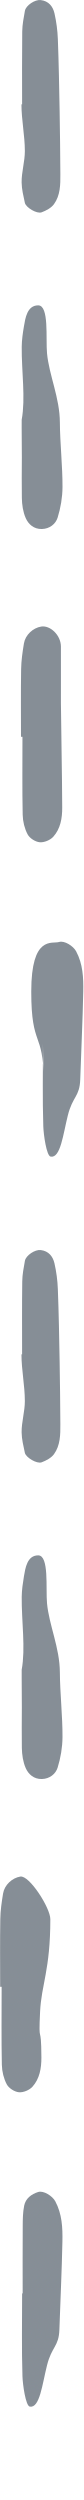
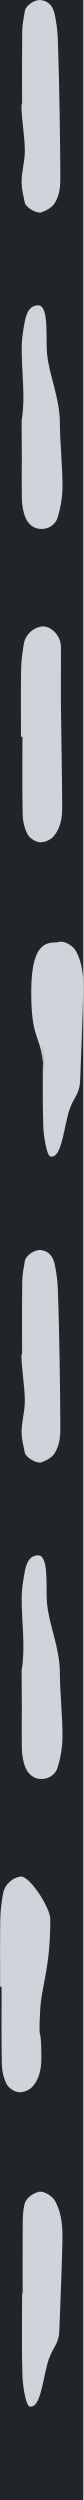
- <svg xmlns="http://www.w3.org/2000/svg" width="4px" height="120px" viewBox="0 0 4 120" version="1.1">
-   <defs />
-   <g id="line-y" stroke="none" stroke-width="1" fill="none" fill-rule="evenodd">
-     <path d="M-8.613,29.219 C-8.943,29.216 -9.275,29.168 -9.602,29.112 C-9.982,29.047 -10.603,28.962 -10.603,28.429 C-10.603,27.896 -9.006,28.071 -8.302,28.005 C-7.253,27.907 -6.168,27.394 -4.986,27.388 C-4,27.383 -2.866,27.257 -1.88,27.262 C-1.388,27.265 -0.882,27.35 -0.413,27.496 C-0.11,27.591 0.125,27.876 0.133,28.254 C0.141,28.636 -0.093,28.897 -0.392,29.028 C-0.685,29.157 -1.033,29.208 -1.358,29.213 C-2.068,29.225 -2.592,29.215 -3.303,29.213 C-3.718,29.213 -4.319,29.222 -4.733,29.222 C-4.859,29.221 -4.985,29.221 -5.111,29.221 C-6.148,29.028 -7.446,29.232 -8.613,29.219 Z M10.107,29.254 C9.025,29.254 7.943,29.266 6.862,29.248 C6.449,29.242 6.035,29.181 5.627,29.114 C5.216,29.047 4.878,28.678 4.815,28.284 C4.746,27.855 5.221,27.345 5.767,27.338 C6.581,27.328 7.679,27.346 8.492,27.338 C10.258,27.321 11.74,27.283 13.507,27.276 C14.009,27.273 14.523,27.358 14.907,27.707 C15.067,27.853 15.188,28.144 15.168,28.355 C15.15,28.564 14.977,28.836 14.792,28.935 C14.514,29.084 14.17,29.166 13.851,29.173 C12.604,29.199 11.356,29.184 10.107,29.184 L10.107,29.254 Z M26.558,28.174 C24.223,28.174 25.055,28.762 22.335,28.762 C19.614,28.762 20.058,27.756 19.956,27.429 C19.875,27.172 20.147,26.746 20.399,26.61 C21.009,26.282 21.674,26.253 22.335,26.266 C23.742,26.294 25.15,26.365 26.558,26.411 C27.386,26.439 27.359,26.775 28.276,27.005 C29.194,27.236 30.341,27.355 30.258,27.831 C30.223,28.032 29.194,28.172 28.799,28.184 C27.475,28.226 26.149,28.2 24.823,28.2 L26.558,28.174 Z M-20.252,29.201 C-21.419,29.201 -22.586,29.21 -23.753,29.195 C-24.082,29.19 -24.411,29.125 -24.737,29.067 C-25.002,29.02 -25.29,28.581 -25.257,28.309 C-25.212,27.926 -24.95,27.722 -24.618,27.647 C-24.214,27.555 -23.795,27.501 -23.38,27.485 C-22.218,27.441 -21.053,27.42 -19.89,27.399 C-18.893,27.381 -17.896,27.372 -16.899,27.365 C-16.396,27.362 -15.881,27.365 -15.459,27.672 C-15.279,27.803 -15.15,28.045 -15.069,28.263 C-14.982,28.494 -15.301,29.022 -15.525,29.069 C-15.848,29.137 -16.176,29.22 -16.502,29.224 C-16.997,29.231 -17.511,29.068 -18.006,29.069 C-18.761,29.07 -19.497,29.232 -20.252,29.232 L-20.252,29.201 Z" id="Fill-100" fill="#868E96" transform="translate(2.501062, 27.76092) rotate(90) translate(-2.501062, -27.76092) " />
-     <path d="M-9.612,88.22 C-9.942,88.216 -10.274,88.168 -10.601,88.113 C-10.982,88.047 -11.602,87.963 -11.602,87.43 C-11.602,86.897 -10.005,87.072 -9.301,87.006 C-8.252,86.908 -7.167,86.395 -5.985,86.389 C-4.999,86.384 -3.865,86.257 -2.88,86.263 C-2.388,86.266 -1.881,86.351 -1.412,86.497 C-1.109,86.592 -0.875,86.876 -0.866,87.255 C-0.858,87.636 -1.092,87.898 -1.391,88.029 C-1.685,88.158 -2.032,88.208 -2.357,88.214 C-3.067,88.225 -3.592,88.215 -4.302,88.214 C-4.717,88.213 -5.318,88.223 -5.733,88.222 C-5.858,88.222 -5.984,88.222 -6.11,88.222 C-7.148,88.029 -8.445,88.233 -9.612,88.22 Z M9.108,89.255 C8.026,89.255 6.944,89.267 5.862,89.249 C5.45,89.243 5.036,89.182 4.628,89.115 C4.217,89.048 3.879,88.678 3.816,88.285 C3.747,87.856 5.315,86.847 5.862,86.847 C8.294,86.847 8.992,87.276 10.307,87.339 C12.039,87.421 10.741,87.283 12.507,87.276 C13.01,87.274 13.523,87.359 13.908,87.708 C14.068,87.854 14.189,88.145 14.169,88.355 C14.15,88.565 13.977,88.837 13.793,88.936 C13.515,89.085 13.17,89.167 12.852,89.174 C11.605,89.2 10.356,89.184 9.108,89.184 L9.108,89.255 Z M23.824,88.175 C22.747,88.175 21.671,88.18 20.594,88.172 C20.266,88.17 19.93,88.167 19.61,88.102 C19.265,88.032 19.059,87.756 18.957,87.43 C18.876,87.173 19.148,86.747 19.4,86.611 C20.01,86.283 20.675,86.254 21.335,86.267 C22.743,86.295 24.151,86.365 25.559,86.412 C26.387,86.439 26.36,86.776 27.277,87.006 C28.194,87.237 29.341,87.355 29.259,87.832 C29.224,88.032 28.194,88.173 27.8,88.185 C26.476,88.227 25.149,88.201 23.824,88.201 L23.824,88.175 Z M-21.251,88.202 C-22.418,88.202 -23.586,88.211 -24.752,88.195 C-25.081,88.191 -25.411,88.126 -25.736,88.068 C-26.001,88.021 -26.289,87.582 -26.257,87.31 C-26.211,86.927 -25.949,86.723 -25.617,86.648 C-25.213,86.556 -24.794,86.501 -24.379,86.486 C-23.217,86.441 -22.053,86.421 -20.889,86.4 C-19.892,86.382 -18.895,86.373 -17.898,86.366 C-17.396,86.363 -16.88,86.366 -16.458,86.672 C-16.278,86.803 -16.15,87.046 -16.068,87.264 C-15.982,87.494 -16.3,88.022 -16.525,88.07 C-16.848,88.138 -17.175,88.22 -17.502,88.225 C-17.996,88.232 -18.51,88.069 -19.005,88.07 C-19.76,88.071 -20.496,88.232 -21.251,88.232 L-21.251,88.202 Z" id="Fill-100" fill="#868E96" transform="translate(1.501836, 87.76092) rotate(90) translate(-1.501836, -87.76092) " />
+ <svg xmlns="http://www.w3.org/2000/svg" width="4" height="120" viewBox="0 0 4 120">
+   <g fill="none" fill-rule="evenodd">
+     <rect width="4" height="120" fill="#212529" />
+     <path fill="#CED4DA" d="M-8.613,29.219 C-8.943,29.216 -9.275,29.168 -9.602,29.112 C-9.982,29.047 -10.603,28.962 -10.603,28.429 C-10.603,27.896 -9.006,28.071 -8.302,28.005 C-7.253,27.907 -6.168,27.394 -4.986,27.388 C-4,27.383 -2.866,27.257 -1.88,27.262 C-1.388,27.265 -0.882,27.35 -0.413,27.496 C-0.11,27.591 0.125,27.876 0.133,28.254 C0.141,28.636 -0.093,28.897 -0.392,29.028 C-0.685,29.157 -1.033,29.208 -1.358,29.213 C-2.068,29.225 -2.592,29.215 -3.303,29.213 C-3.718,29.213 -4.319,29.222 -4.733,29.222 C-4.859,29.221 -4.985,29.221 -5.111,29.221 C-6.148,29.028 -7.446,29.232 -8.613,29.219 Z M10.107,29.254 C9.025,29.254 7.943,29.266 6.862,29.248 C6.449,29.242 6.035,29.181 5.627,29.114 C5.216,29.047 4.878,28.678 4.815,28.284 C4.746,27.855 5.221,27.345 5.767,27.338 C6.581,27.328 7.679,27.346 8.492,27.338 C10.258,27.321 11.74,27.283 13.507,27.276 C14.009,27.273 14.523,27.358 14.907,27.707 C15.067,27.853 15.188,28.144 15.168,28.355 C15.15,28.564 14.977,28.836 14.792,28.935 C14.514,29.084 14.17,29.166 13.851,29.173 C12.604,29.199 11.356,29.184 10.107,29.184 L10.107,29.254 Z M26.558,28.174 C24.223,28.174 25.055,28.762 22.335,28.762 C19.614,28.762 20.058,27.756 19.956,27.429 C19.875,27.172 20.147,26.746 20.399,26.61 C21.009,26.282 21.674,26.253 22.335,26.266 C23.742,26.294 25.15,26.365 26.558,26.411 C27.386,26.439 27.359,26.775 28.276,27.005 C29.194,27.236 30.341,27.355 30.258,27.831 C30.223,28.032 29.194,28.172 28.799,28.184 C27.475,28.226 26.149,28.2 24.823,28.2 L26.558,28.174 Z M-20.252,29.201 C-21.419,29.201 -22.586,29.21 -23.753,29.195 C-24.082,29.19 -24.411,29.125 -24.737,29.067 C-25.002,29.02 -25.29,28.581 -25.257,28.309 C-25.212,27.926 -24.95,27.722 -24.618,27.647 C-24.214,27.555 -23.795,27.501 -23.38,27.485 C-22.218,27.441 -21.053,27.42 -19.89,27.399 C-18.893,27.381 -17.896,27.372 -16.899,27.365 C-16.396,27.362 -15.881,27.365 -15.459,27.672 C-15.279,27.803 -15.15,28.045 -15.069,28.263 C-14.982,28.494 -15.301,29.022 -15.525,29.069 C-15.848,29.137 -16.176,29.22 -16.502,29.224 C-16.997,29.231 -17.511,29.068 -18.006,29.069 C-18.761,29.07 -19.497,29.232 -20.252,29.232 L-20.252,29.201 Z" transform="rotate(90 2.501 27.76)" />
+     <path fill="#CED4DA" d="M-9.612,88.22 C-9.942,88.216 -10.274,88.168 -10.601,88.113 C-10.982,88.047 -11.602,87.963 -11.602,87.43 C-11.602,86.897 -10.005,87.072 -9.301,87.006 C-8.252,86.908 -7.167,86.395 -5.985,86.389 C-4.999,86.384 -3.865,86.257 -2.88,86.263 C-2.388,86.266 -1.881,86.351 -1.412,86.497 C-1.109,86.592 -0.875,86.876 -0.866,87.255 C-0.858,87.636 -1.092,87.898 -1.391,88.029 C-1.685,88.158 -2.032,88.208 -2.357,88.214 C-3.067,88.225 -3.592,88.215 -4.302,88.214 C-4.717,88.213 -5.318,88.223 -5.733,88.222 C-5.858,88.222 -5.984,88.222 -6.11,88.222 C-7.148,88.029 -8.445,88.233 -9.612,88.22 Z M9.108,89.255 C8.026,89.255 6.944,89.267 5.862,89.249 C5.45,89.243 5.036,89.182 4.628,89.115 C4.217,89.048 3.879,88.678 3.816,88.285 C3.747,87.856 5.315,86.847 5.862,86.847 C8.294,86.847 8.992,87.276 10.307,87.339 C12.039,87.421 10.741,87.283 12.507,87.276 C13.01,87.274 13.523,87.359 13.908,87.708 C14.068,87.854 14.189,88.145 14.169,88.355 C14.15,88.565 13.977,88.837 13.793,88.936 C13.515,89.085 13.17,89.167 12.852,89.174 C11.605,89.2 10.356,89.184 9.108,89.184 L9.108,89.255 Z M23.824,88.175 C22.747,88.175 21.671,88.18 20.594,88.172 C20.266,88.17 19.93,88.167 19.61,88.102 C19.265,88.032 19.059,87.756 18.957,87.43 C18.876,87.173 19.148,86.747 19.4,86.611 C20.01,86.283 20.675,86.254 21.335,86.267 C22.743,86.295 24.151,86.365 25.559,86.412 C26.387,86.439 26.36,86.776 27.277,87.006 C28.194,87.237 29.341,87.355 29.259,87.832 C29.224,88.032 28.194,88.173 27.8,88.185 C26.476,88.227 25.149,88.201 23.824,88.201 L23.824,88.175 Z M-21.251,88.202 C-22.418,88.202 -23.586,88.211 -24.752,88.195 C-25.081,88.191 -25.411,88.126 -25.736,88.068 C-26.001,88.021 -26.289,87.582 -26.257,87.31 C-26.211,86.927 -25.949,86.723 -25.617,86.648 C-25.213,86.556 -24.794,86.501 -24.379,86.486 C-23.217,86.441 -22.053,86.421 -20.889,86.4 C-19.892,86.382 -18.895,86.373 -17.898,86.366 C-17.396,86.363 -16.88,86.366 -16.458,86.672 C-16.278,86.803 -16.15,87.046 -16.068,87.264 C-15.982,87.494 -16.3,88.022 -16.525,88.07 C-16.848,88.138 -17.175,88.22 -17.502,88.225 C-17.996,88.232 -18.51,88.069 -19.005,88.07 C-19.76,88.071 -20.496,88.232 -21.251,88.232 L-21.251,88.202 Z" transform="rotate(90 1.502 87.76)" />
  </g>
</svg>
